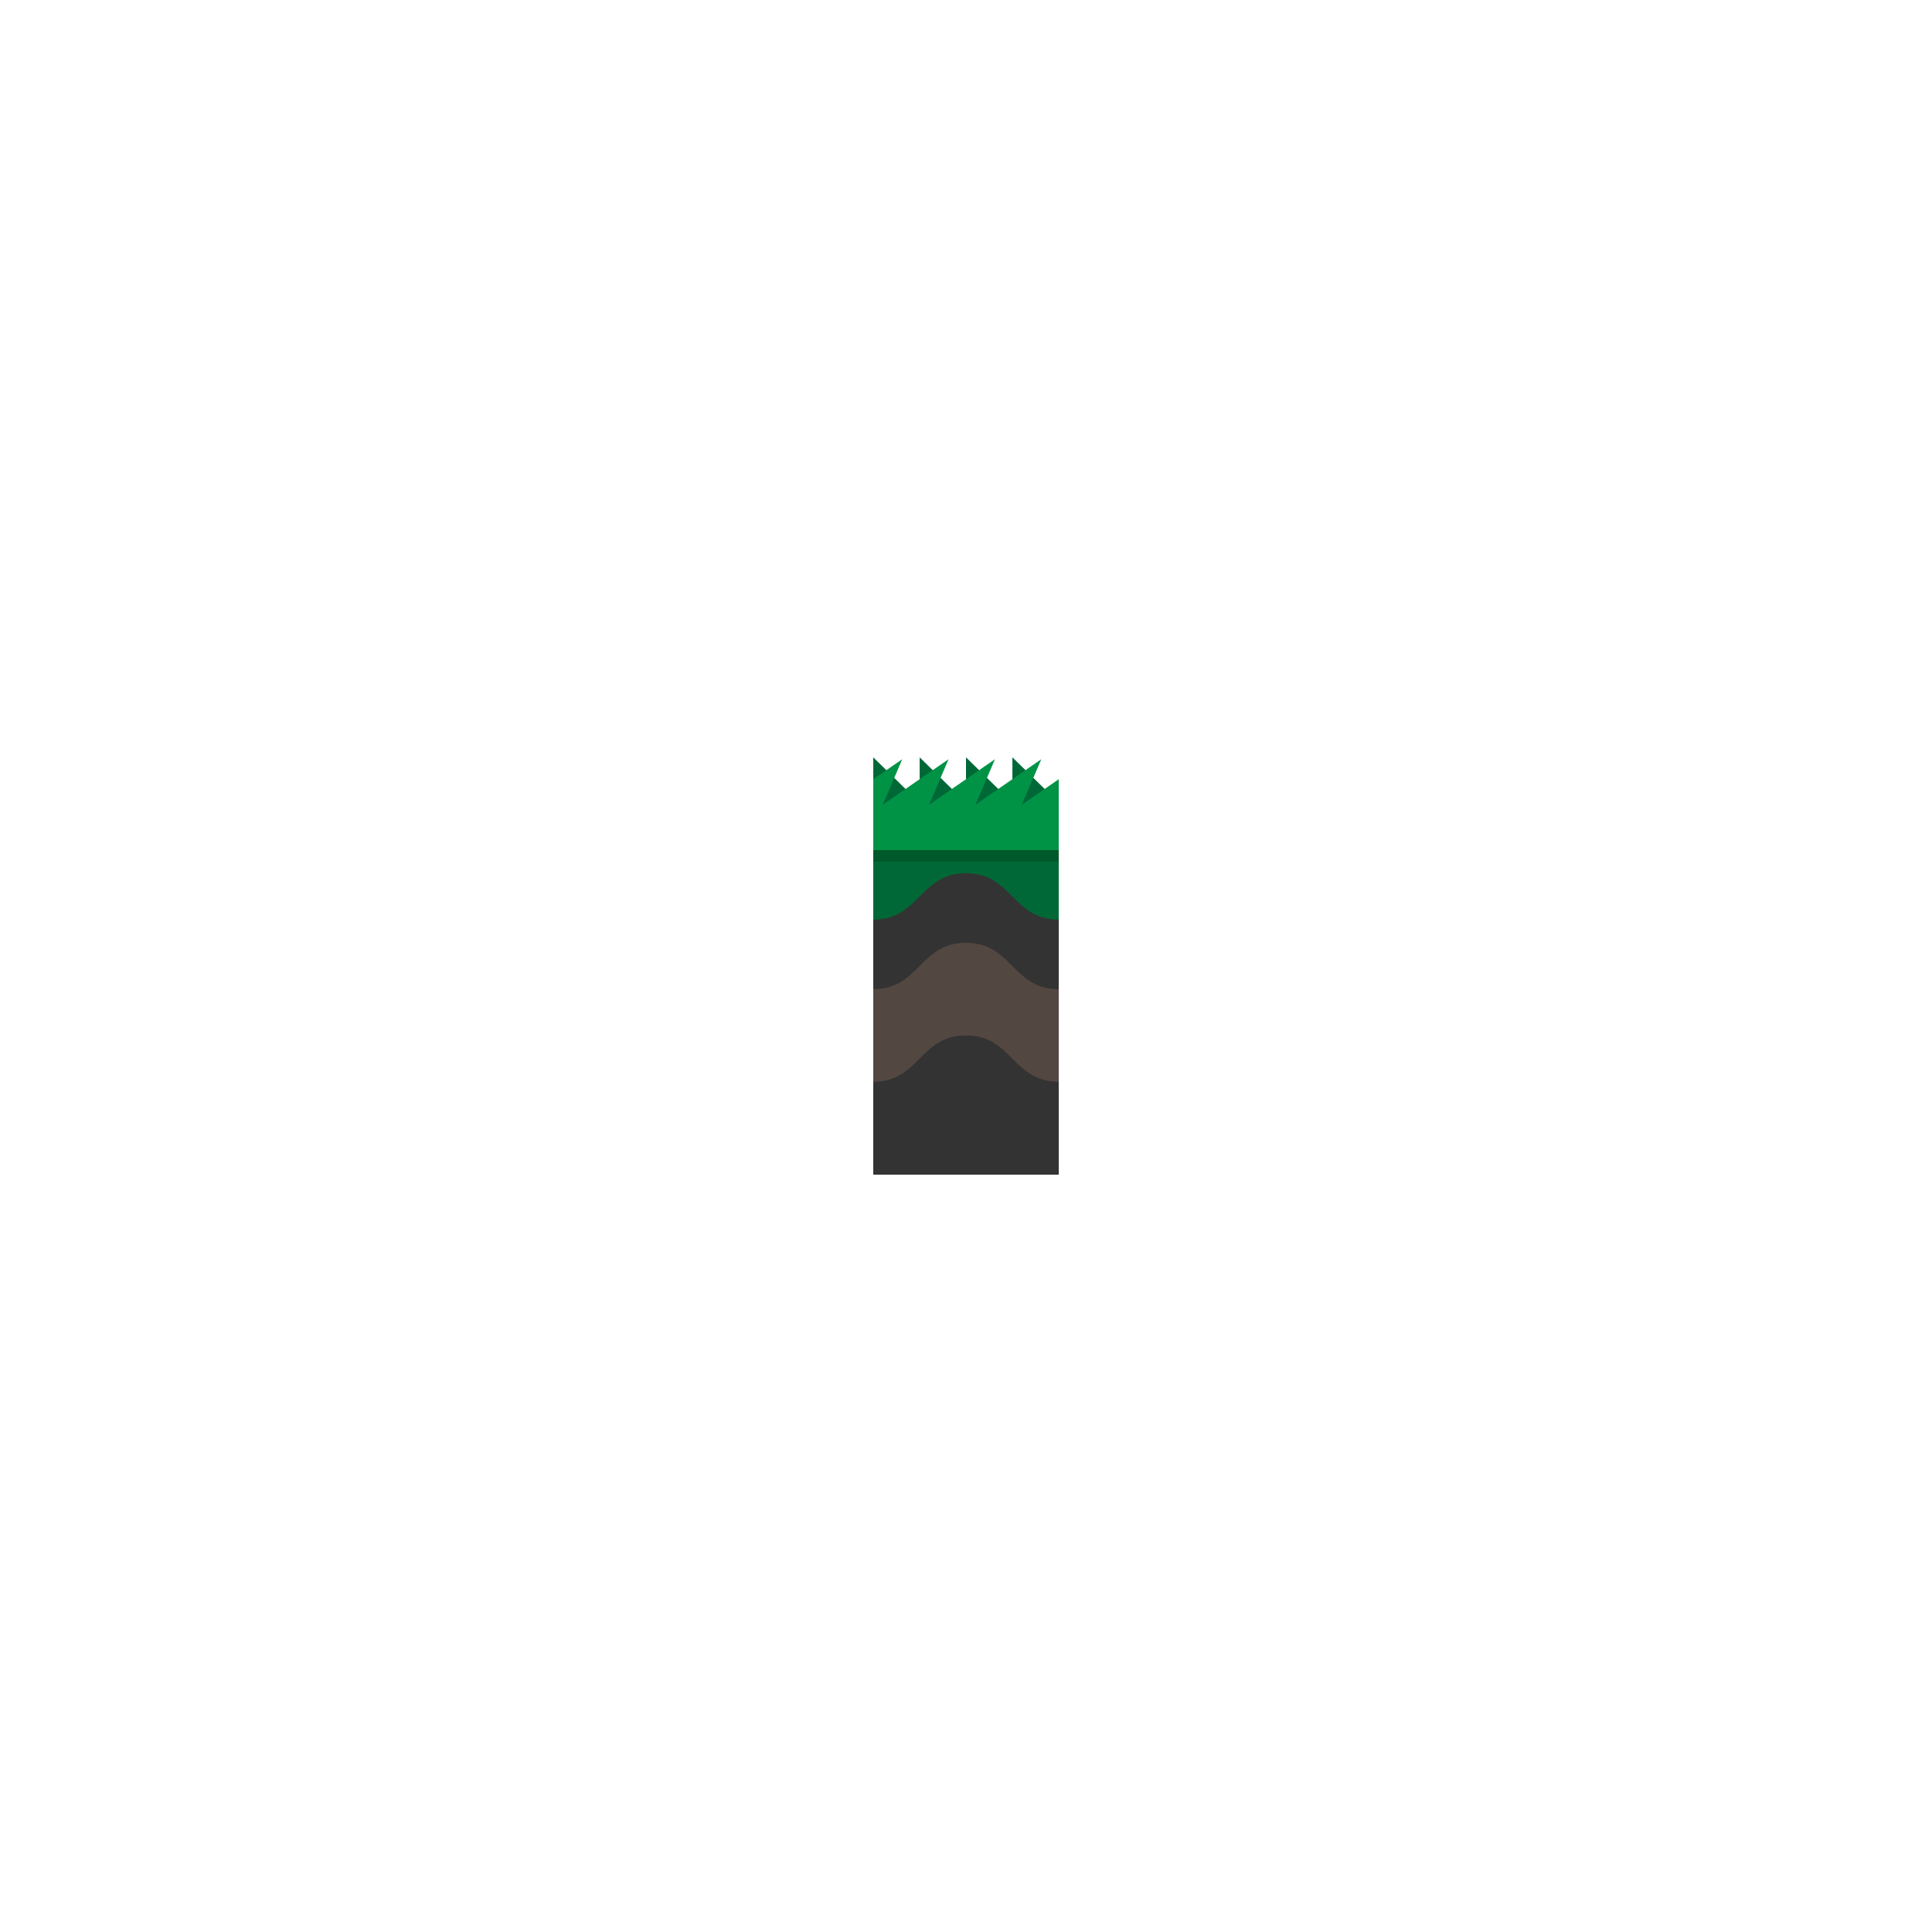
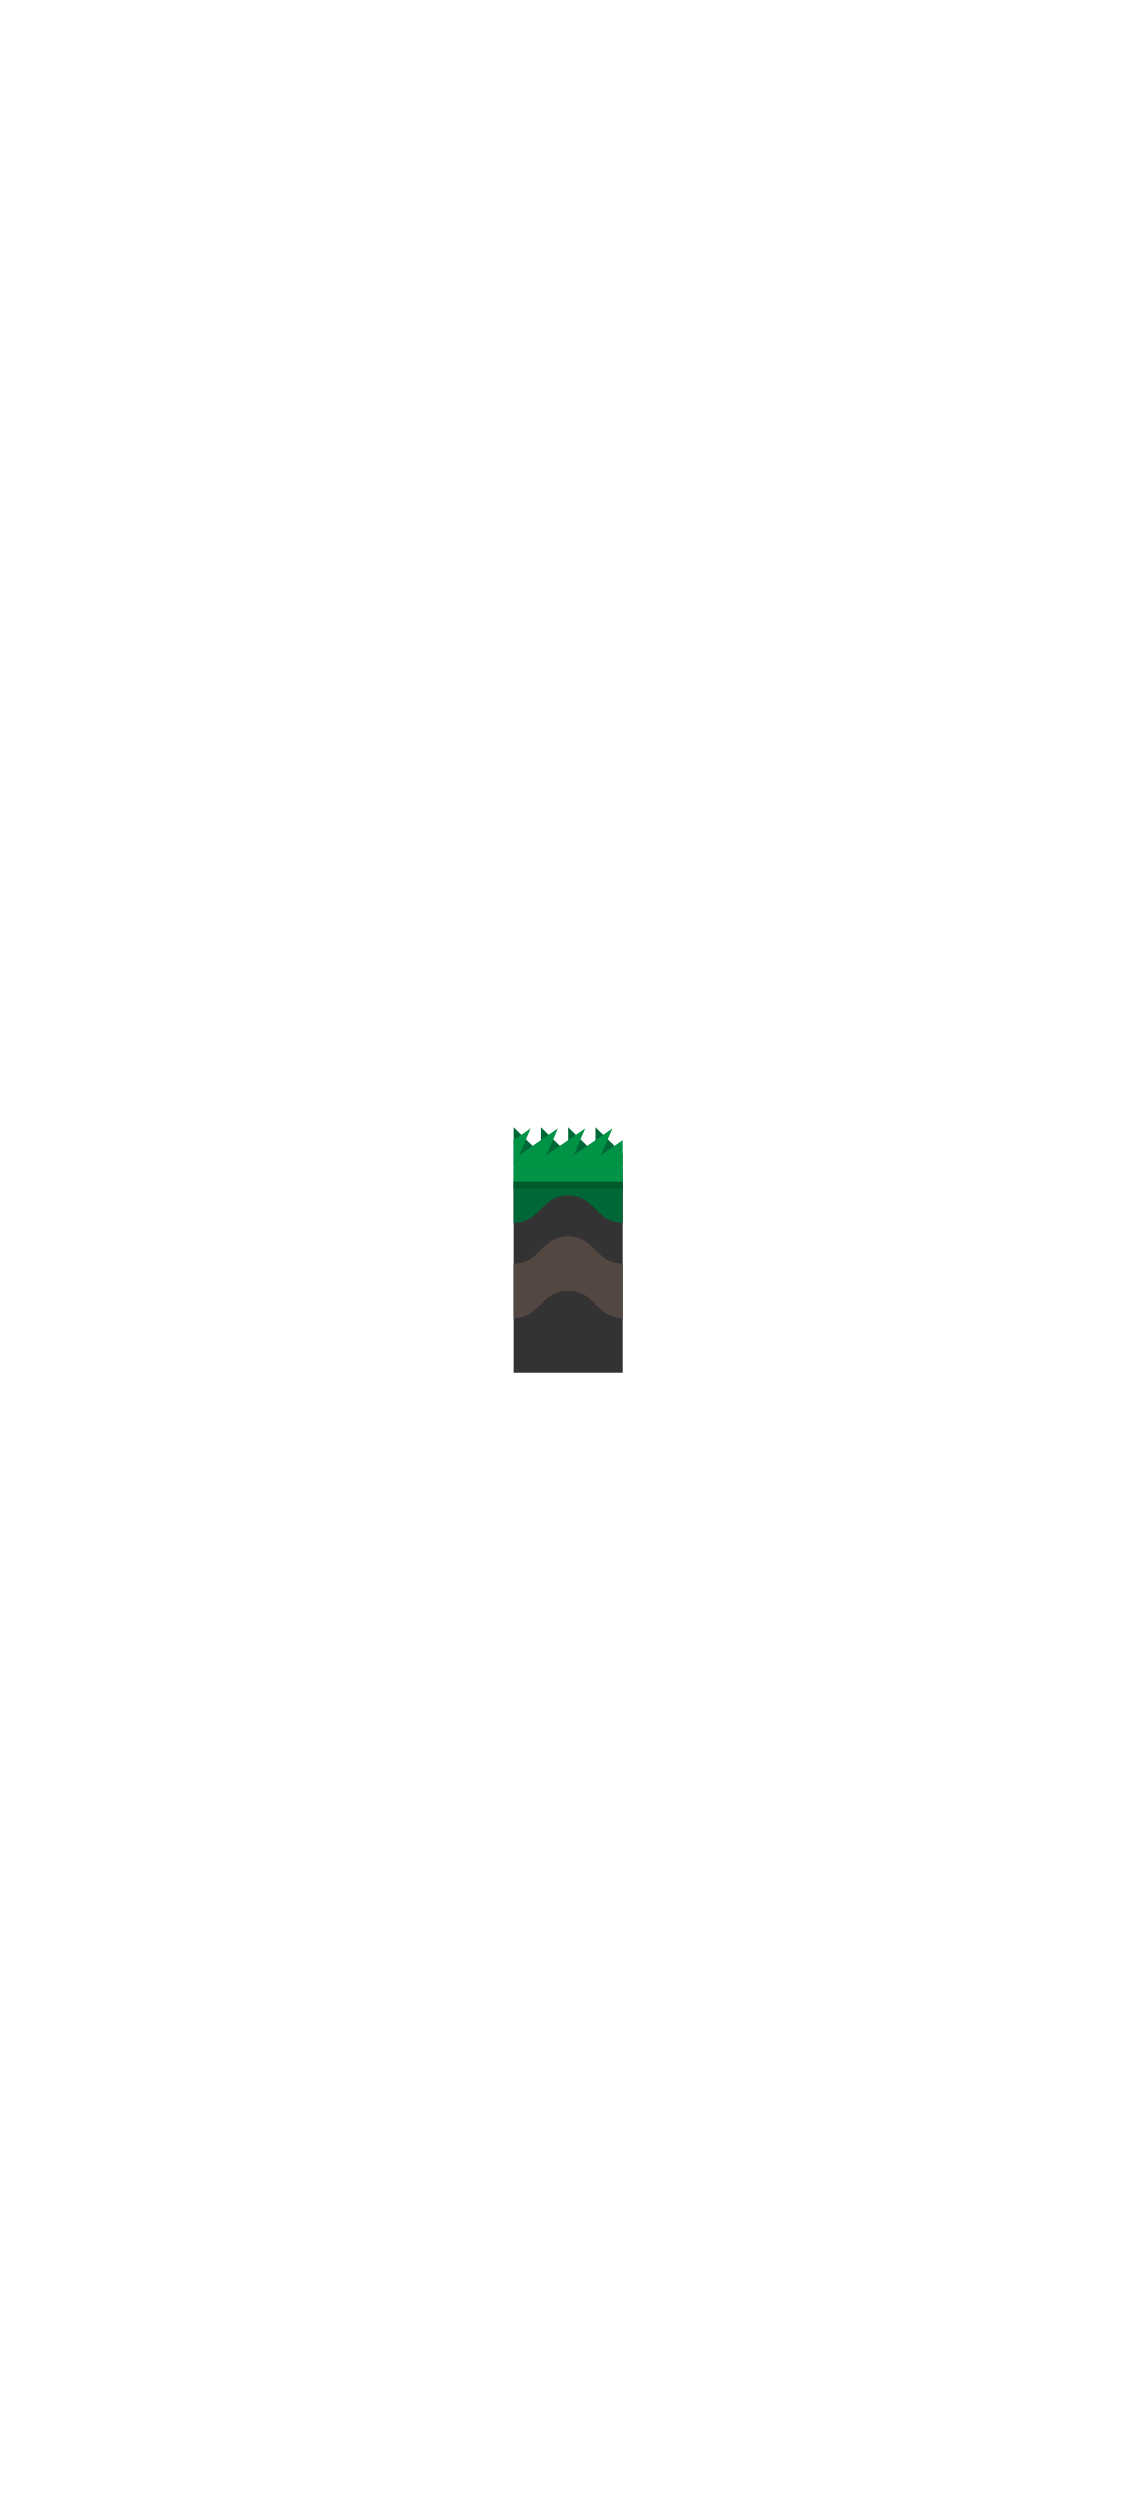
- <svg xmlns="http://www.w3.org/2000/svg" version="1.1" id="Layer_1" x="0px" y="0px" width="500px" height="500px" viewBox="0 0 500 500" enable-background="new 0 0 500 500" xml:space="preserve">
+ <svg xmlns="http://www.w3.org/2000/svg" version="1.1" id="Layer_1" x="0px" y="0px" width="100px" height="220px" viewBox="0 0 500 500" enable-background="new 0 0 500 500" xml:space="preserve">
  <g>
    <g>
      <polygon fill="#006837" points="274,207.75 264.016,197.967 262.008,196 262.008,205.798 262.008,207.766 252.008,197.967     250,196 250,205.783 250,207.75 240.016,197.967 238.008,196 238.008,205.798 238.008,207.766 228.008,197.967 226,196     226,207.758 226,213.508 274,213.508   " />
    </g>
    <g>
      <polygon fill="#333333" points="262,220 238,220 226,220 226,304 274,304 274,220   " />
    </g>
    <g>
      <polyline fill="none" points="226,196 226,196.492 228.008,198.459 228.008,196.492 238.008,206.291 238.008,196.492     240.016,198.459 240.016,196.492 250,206.275 250,196.492 252.008,198.459 252.008,196.492 262.008,206.291 262.008,196.492     264.016,198.459 264.016,196.492 274,206.275   " />
    </g>
    <g>
      <path fill="#534741" d="M274,280v-24c-12,0-12-12-24-12s-12,12-24,12v24c12,0,12-12,24-12S262,280,274,280z" />
    </g>
    <g>
      <line fill="none" stroke="#009245" stroke-width="0" stroke-linecap="round" stroke-linejoin="round" x1="274" y1="208.242" x2="274" y2="206.275" />
    </g>
    <g>
      <path fill="none" stroke="#009245" stroke-width="0" stroke-linecap="round" stroke-linejoin="round" d="M274,206.275" />
    </g>
    <g>
      <path fill="#006837" d="M273.992,214h-9.977h-0.008h-2H262h-9.992H252h-2h-0.008h-9.977H240h-1.992h-0.016h-9.984H226v12v12    c12,0,12-12,24-12s12,12,24,12v-12v-12H273.992z" />
    </g>
    <g>
      <path fill="#333333" d="M250,268c-12,0-12,12-24,12h12h24h12C262,280,262,268,250,268z" />
    </g>
    <g>
      <polygon fill="#009245" points="237.992,220 238.008,220 240,220 240.016,220 249.992,220 250,220 252,220 252.008,220 262,220     262.008,220 264.008,220 264.016,220 273.992,220 274,220 274,214 226,214 226,220 228.008,220   " />
    </g>
    <g>
      <polygon fill="#00592A" points="237.992,223 238.008,223 240,223 240.016,223 249.992,223 250,223 252,223 252.008,223 262,223     262.008,223 264.008,223 264.016,223 273.992,223 274,223 274,220 226,220 226,223 228.008,223   " />
    </g>
    <g>
      <polygon fill="#009245" points="264.449,208.258 265.291,206.291 269.483,196.492 266.634,198.459 252.464,208.242     253.306,206.275 257.491,196.492 254.642,198.459 240.449,208.258 241.291,206.291 245.483,196.492 242.634,198.459     228.464,208.242 233.491,196.492 230.642,198.459 226,201.664 226,214 274,214 274,201.664   " />
    </g>
  </g>
</svg>
